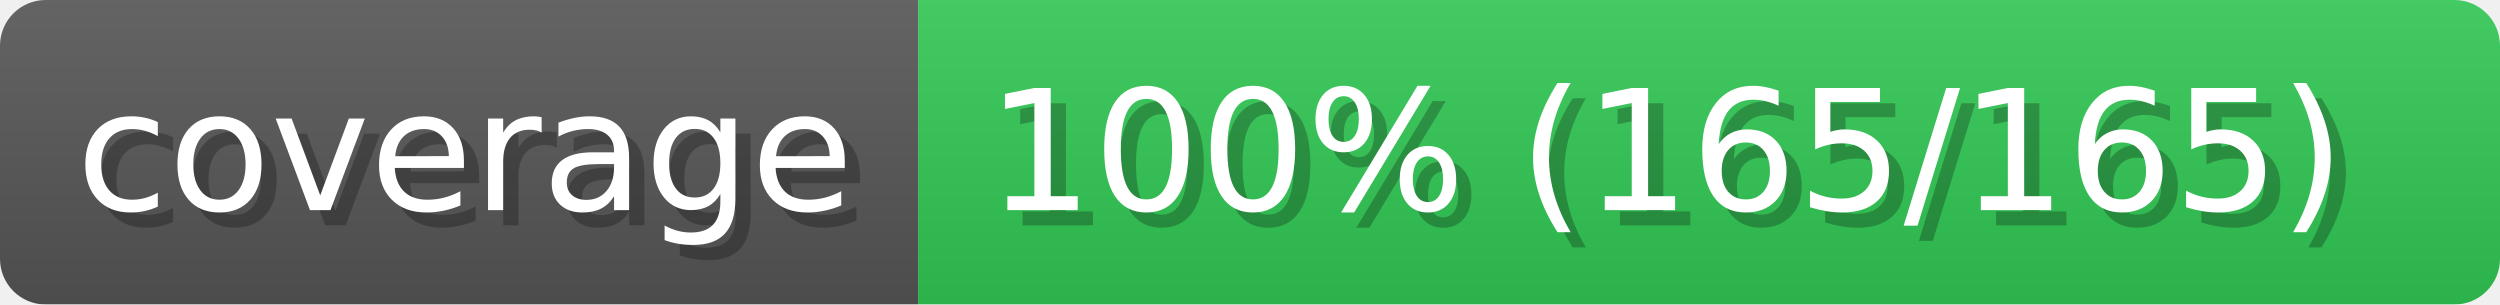
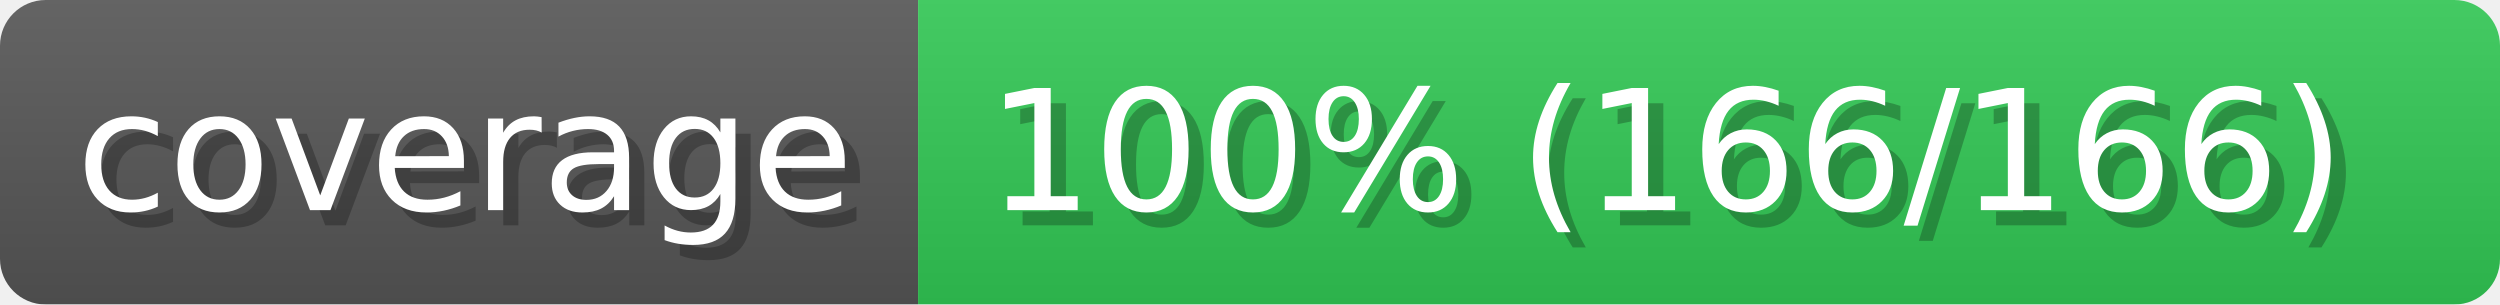
- <svg xmlns="http://www.w3.org/2000/svg" width="164.2" height="20" viewBox="0 0 1642 200" role="img" aria-label="coverage: 100% (165/165)">
+ <svg xmlns="http://www.w3.org/2000/svg" width="164.2" height="20" viewBox="0 0 1642 200" role="img" aria-label="coverage: 100% (166/166)">
  <linearGradient id="a" x2="0" y2="100%">
    <stop offset="0" stop-opacity=".1" stop-color="#EEE" />
    <stop offset="1" stop-opacity=".1" />
  </linearGradient>
  <mask id="m">
    <rect width="1642" height="200" rx="30" fill="#FFF" />
  </mask>
  <g mask="url(#m)">
    <rect width="603" height="200" fill="#555" />
    <rect width="1039" height="200" fill="#31c653" x="603" />
    <rect width="1642" height="200" fill="url(#a)" />
  </g>
  <g aria-hidden="true" fill="#fff" text-anchor="start" font-family="Verdana,DejaVu Sans,sans-serif" font-size="110">
    <text x="60" y="148" textLength="503" fill="#000" opacity="0.25">coverage</text>
    <text x="50" y="138" textLength="503">coverage</text>
-     <text x="658" y="148" textLength="939" fill="#000" opacity="0.25">100% (165/165)</text>
-     <text x="648" y="138" textLength="939">100% (165/165)</text>
+     <text x="658" y="148" textLength="939" fill="#000" opacity="0.25">100% (166/166)</text>
+     <text x="648" y="138" textLength="939">100% (166/166)</text>
  </g>
</svg>
